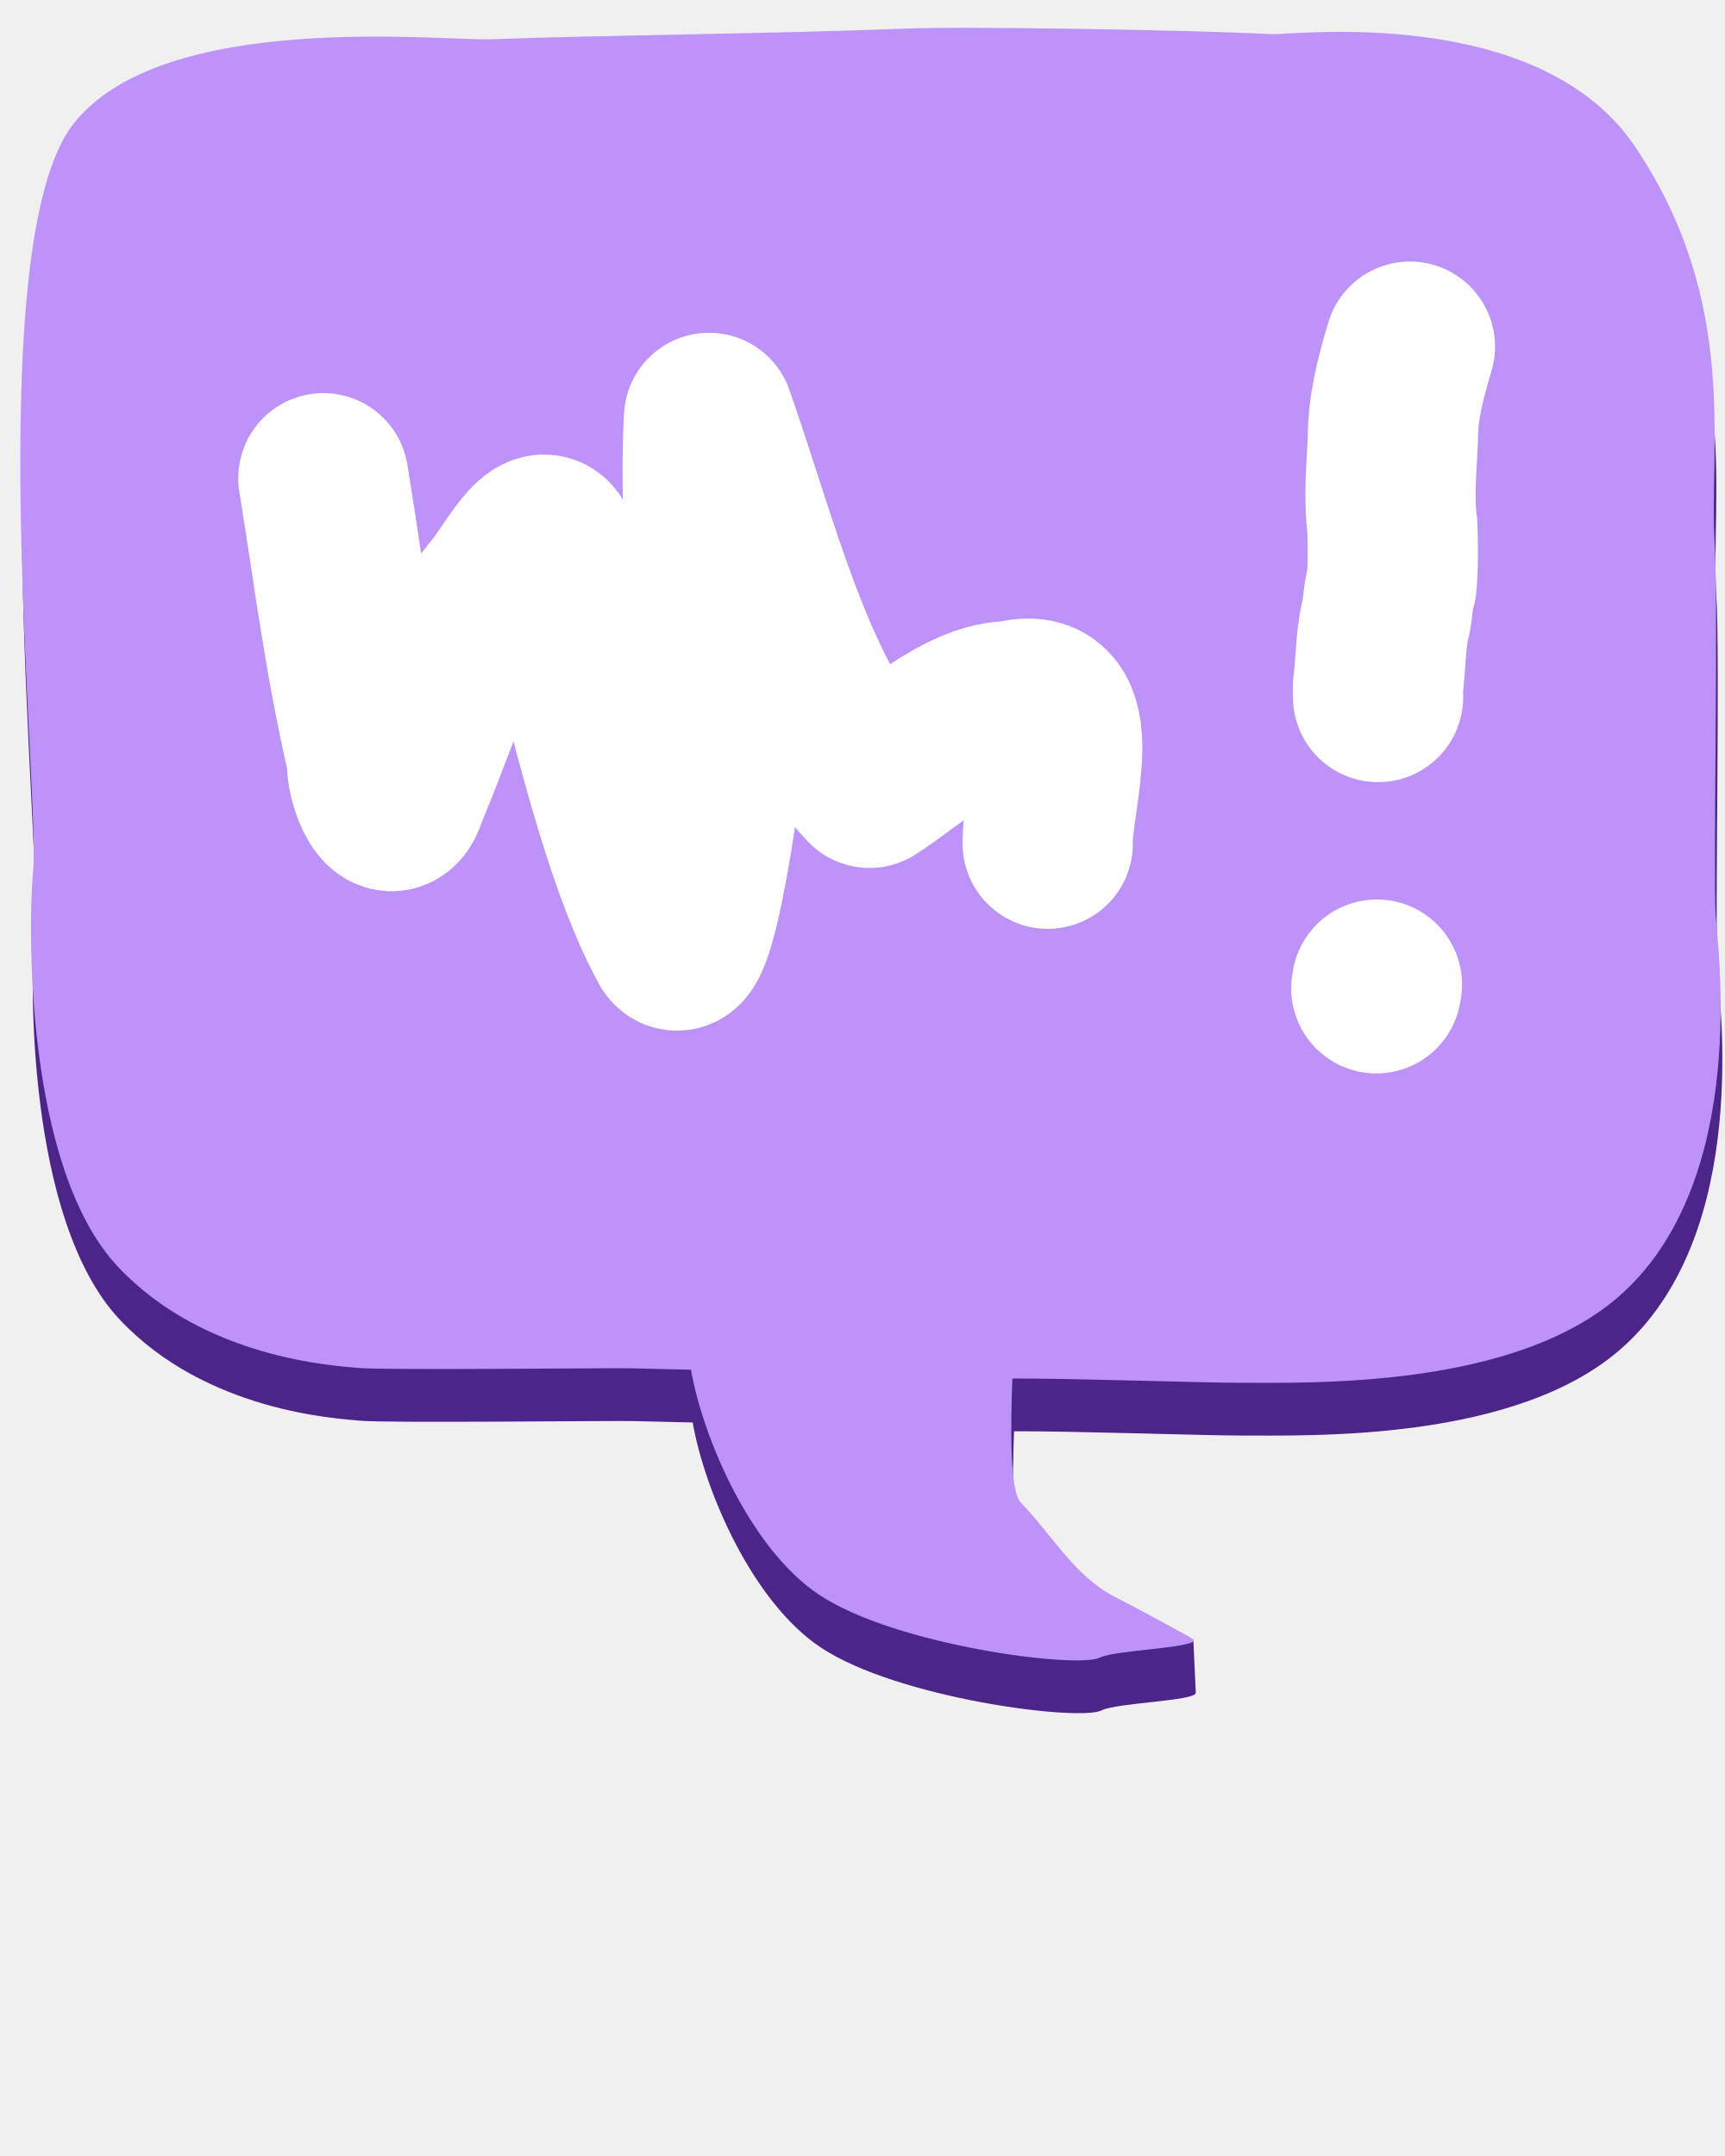
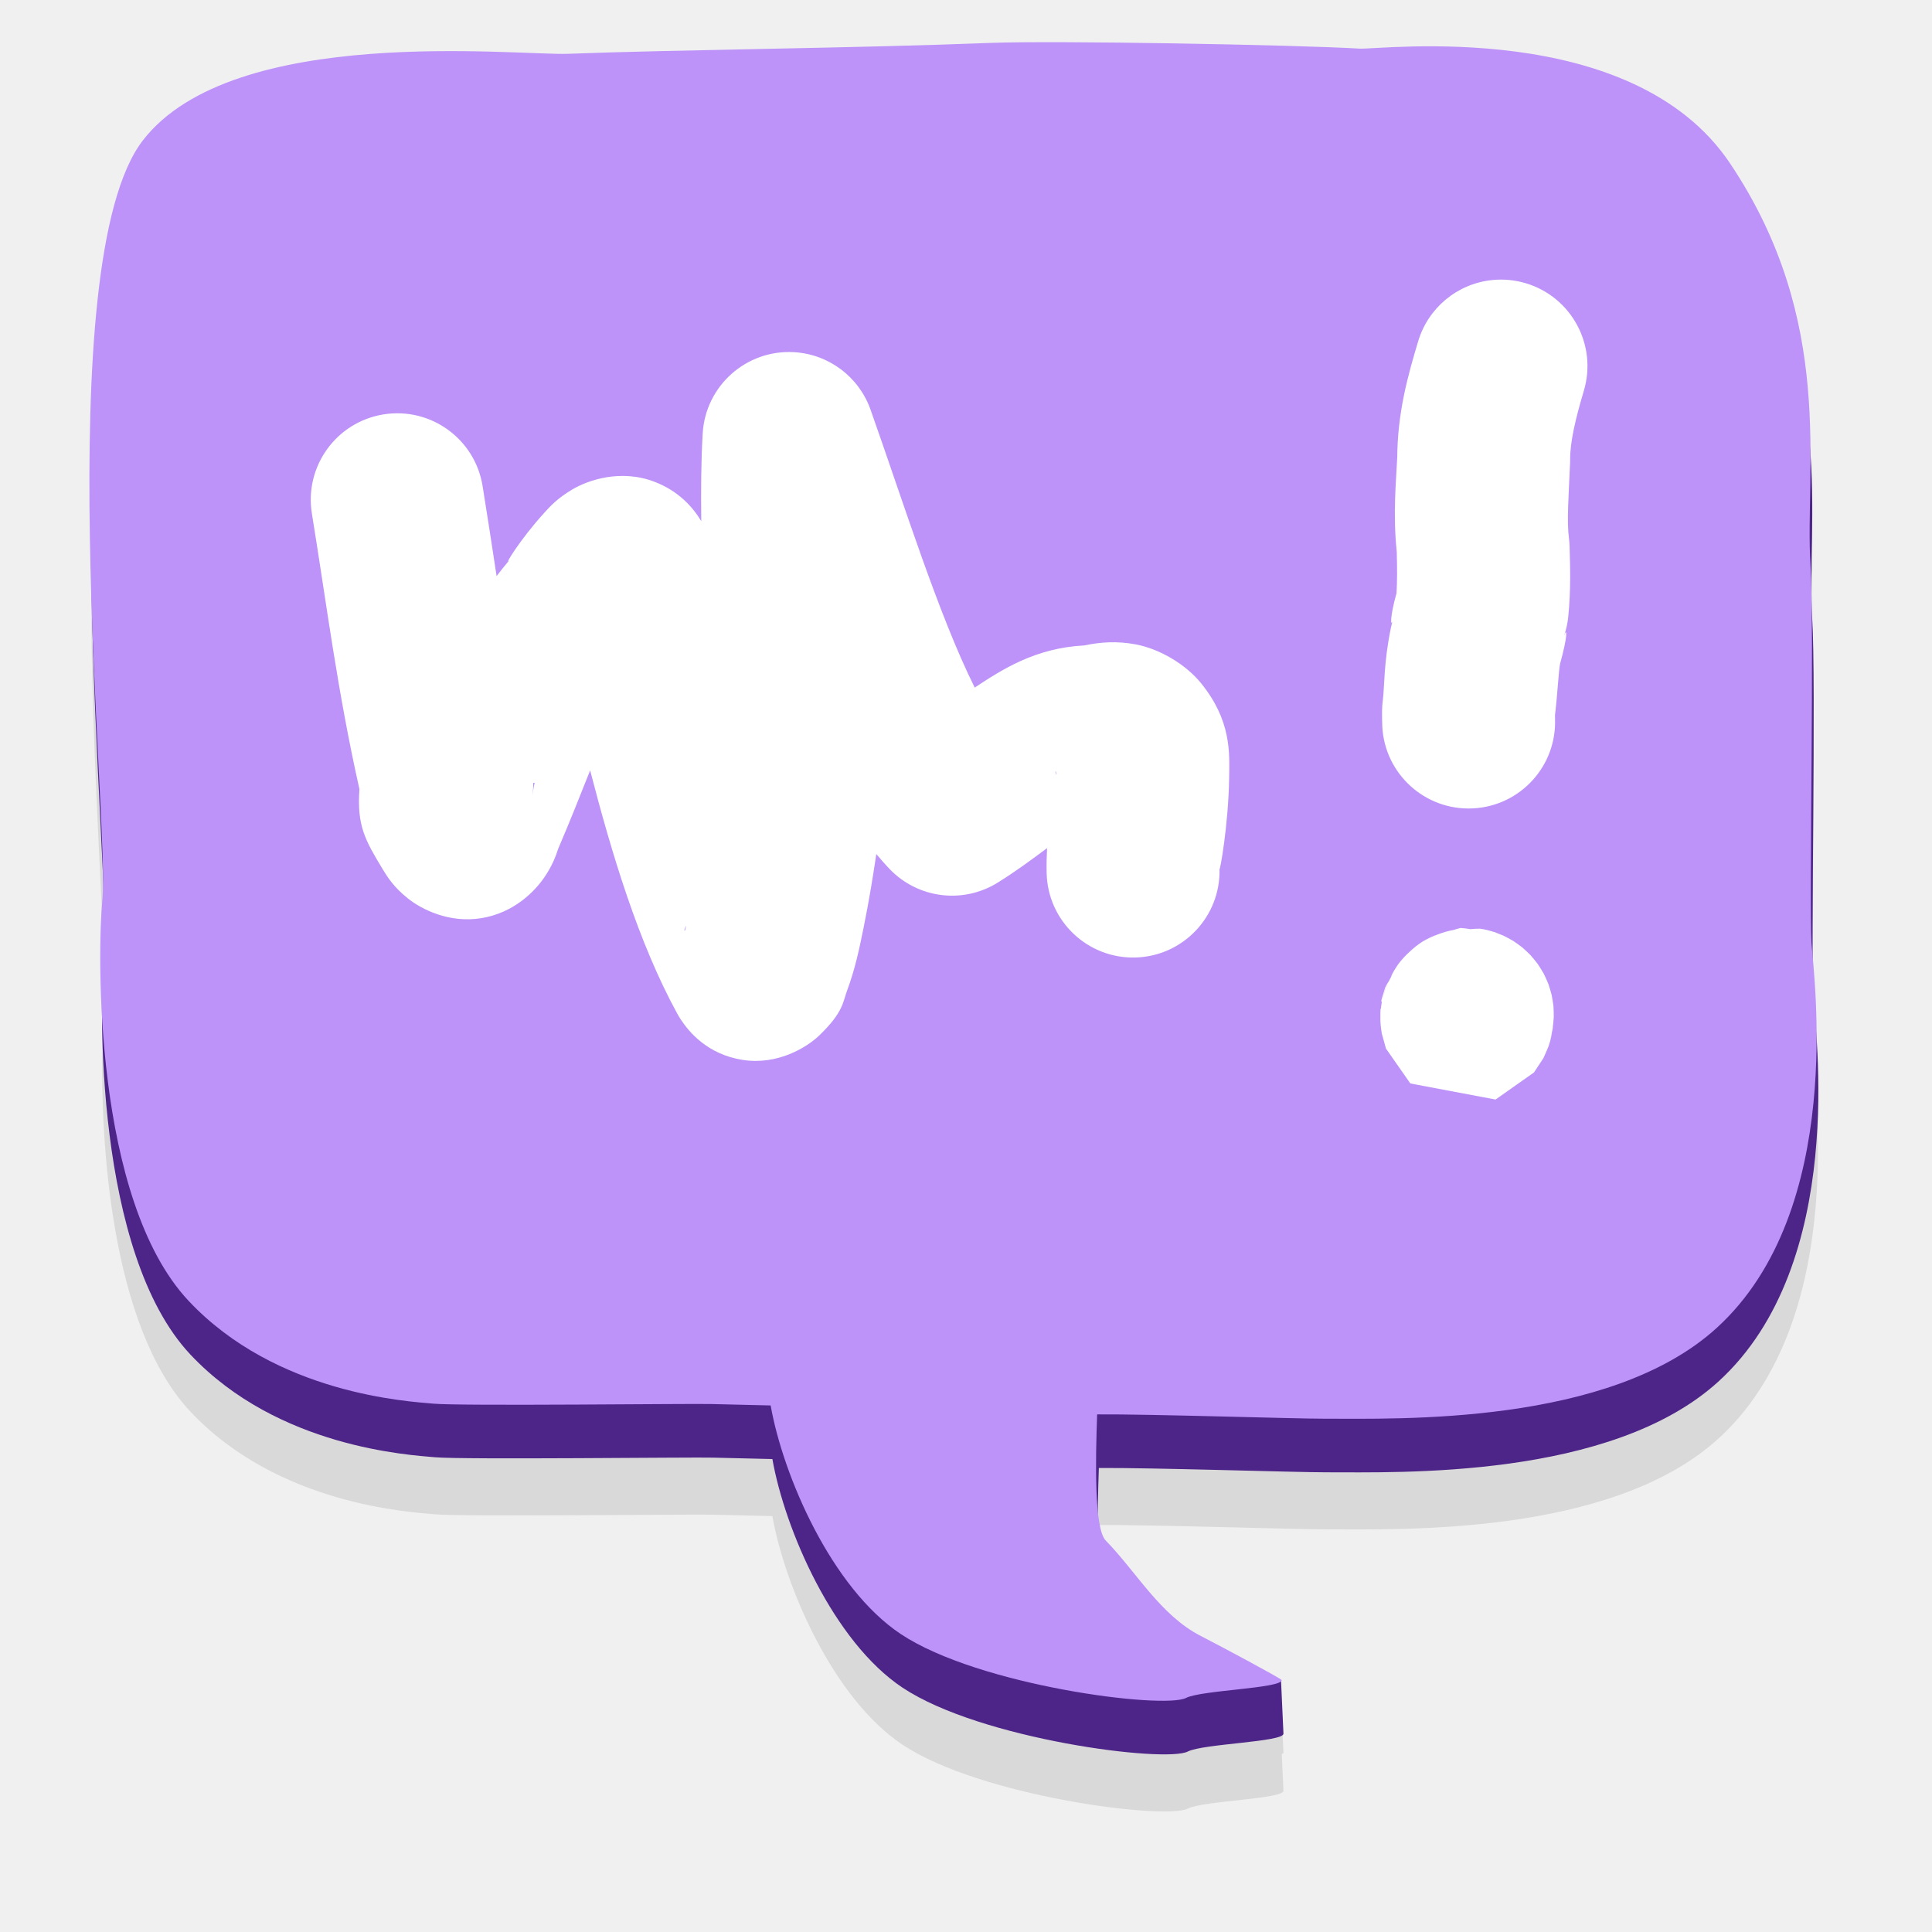
- <svg xmlns="http://www.w3.org/2000/svg" width="96" height="120" viewBox="0 0 96 120" version="1.1" xml:space="preserve" style="clip-rule:evenodd;fill-rule:evenodd;stroke-linecap:round;stroke-linejoin:round;stroke-miterlimit:40" id="svg3633">
-   <defs id="defs3637">
-         
-         
-         
-         
-         
-     
-             
-         
-             
-         
-             
-         
-             
-         
-             
-         </defs>
-   <clipPath id="_clip1">
-     <rect id="Artboard11" x="0" y="0" width="1024" height="1024" />
-   </clipPath>
-   <g id="g835" style="clip-rule:evenodd;fill-rule:evenodd;stroke-linecap:round;stroke-linejoin:round;stroke-miterlimit:40" transform="matrix(0.1941615,0,0,0.1941615,-1.323812,-1.229836)">
-     <rect id="Artboard1-1" x="6.21" y="6.21" width="499.58" height="499.58" style="fill:none;stroke-width:0.488" />
-     <path d="m 205.355,414.105 c -8.485,-0.188 -14.711,-0.336 -16.655,-0.398 -5.208,-0.168 -70.728,0.612 -78.576,-0.111 C 103.245,412.963 65.923,410.973 41.141,384.617 14.176,355.938 15.398,285.746 16.78,271.505 18.942,249.223 1.39,91.759 28.259,57.091 53.787,24.154 133.734,33.26 148.21,32.714 c 31.391,-1.184 81.17,-1.575 118.973,-3.065 18.179,-0.716 86.226,0.531 104.407,1.606 5.657,0.335 76.795,-8.879 104.45,32.343 29.979,44.688 21.016,86.444 22.719,113.357 1.11,17.545 -0.413,94.935 0.292,106.667 0.535,8.919 9.843,75.292 -26.764,108.615 -30.353,27.628 -90.212,25.565 -110.583,25.606 -8.557,0.017 -49.239,-1.327 -64.23,-1.216 -0.448,12.811 -0.885,32.206 2.439,35.604 8.676,8.871 15.961,20.059 26.851,26.935 2.073,1.309 22.107,-2.734 22.107,-2.734 0,0 0.691,14.974 0.691,15.166 0,2.351 -22.68,2.829 -26.982,5.029 -6.332,3.237 -58.415,-3.352 -80.477,-18.003 -19.594,-13.012 -33.261,-44.728 -36.747,-64.52 z" style="fill:#4d2488;fill-opacity:1;stroke:none;stroke-width:0.549;stroke-miterlimit:40;stroke-dasharray:none" id="path3611-8" clip-path="none" />
-     <path d="m 204.867,398.981 c -8.485,-0.188 -14.711,-0.336 -16.655,-0.398 -5.208,-0.168 -70.728,0.612 -78.576,-0.111 C 102.757,397.839 65.435,395.849 40.653,369.493 13.688,340.814 14.911,270.622 16.292,256.381 18.454,234.099 0.902,76.635 27.771,41.967 53.299,9.03 133.247,18.136 147.723,17.59 c 31.391,-1.184 81.17,-1.575 118.973,-3.065 18.179,-0.716 86.226,0.531 104.407,1.606 5.657,0.335 76.795,-8.879 104.45,32.343 29.979,44.688 21.016,86.444 22.719,113.357 1.11,17.545 -0.413,94.935 0.292,106.667 0.535,8.919 9.843,75.292 -26.764,108.615 -30.353,27.628 -90.212,25.565 -110.583,25.606 -8.557,0.017 -49.239,-1.327 -64.23,-1.216 -0.448,12.811 -0.885,32.206 2.439,35.604 8.676,8.871 15.383,21.073 26.851,26.935 5.534,2.829 22.798,12.075 22.798,12.432 0,2.351 -22.68,2.829 -26.982,5.029 -6.332,3.237 -58.415,-3.352 -80.477,-18.003 -19.594,-13.012 -33.261,-44.728 -36.747,-64.52 z" style="fill:#bd93f9;fill-opacity:1;stroke:none;stroke-width:0.549" id="path3615-8" />
-     <path id="path4217-3" style="fill:none;stroke:#ffffff;stroke-width:48.787;stroke-linecap:round;stroke-linejoin:round;stroke-miterlimit:40;stroke-dasharray:none;stroke-opacity:1" d="m 99.501,143.427 c 4.638,28.626 7.406,52.149 13.975,80.306 -0.754,5.894 5.321,21.302 8.781,9.154 8.29,-19.171 13.569,-40.019 27.224,-56.321 5.05,-5.757 14.894,-26.081 16.365,-8.572 8.863,30.625 18.832,80.906 34.042,108.677 4.562,6.955 10.993,-38.592 11.598,-43.349 2.071,-31.953 -3.272,-75.29 -1.442,-107.198 12.078,34.107 23.171,80.835 46.003,104.621 10.186,-6.321 27.081,-22.296 40.749,-21.955 21.349,-6.08 10.006,26.485 10.333,39.411" />
-     <path id="path4221-8" style="font-variation-settings:normal;vector-effect:none;fill:none;fill-opacity:1;stroke:#ffffff;stroke-width:48.787;stroke-linecap:round;stroke-linejoin:round;stroke-miterlimit:40;stroke-dasharray:none;stroke-dashoffset:0;stroke-opacity:1;stop-color:#000000" d="m 410.943,105.699 c -2.562,8.574 -4.913,17.332 -4.881,26.354 -0.371,8.415 -1.251,16.872 -0.148,25.27 0.155,5.539 0.293,11.119 -0.262,16.634 -1.159,3.374 -0.858,7.046 -1.867,10.475 -1.316,6.197 -1.184,12.577 -2.011,18.828 -0.013,0.963 0.038,1.926 0.038,2.889" />
-     <path style="font-variation-settings:normal;vector-effect:none;fill:none;fill-opacity:1;stroke:#ffffff;stroke-width:48.787;stroke-linecap:round;stroke-linejoin:round;stroke-miterlimit:40;stroke-dasharray:none;stroke-dashoffset:0;stroke-opacity:1;stop-color:#000000" d="m 401.477,288.572 c -0.085,0.262 -0.348,2.298 0,0" id="path4223-5" />
+ <svg xmlns="http://www.w3.org/2000/svg" width="512" height="512" viewBox="0 0 135.467 135.467" version="1.1" id="svg291">
+   <defs id="defs288" />
+   <g id="layer1">
+     <g id="g4265" transform="matrix(0.1212351,0,0,0.1212351,4.67048,0.9439753)" style="clip-rule:evenodd;fill-rule:evenodd;stroke-width:0.972;stroke-linecap:round;stroke-linejoin:round;stroke-miterlimit:40">
+       <path id="path5" style="fill:#000000;fill-opacity:0.094;stroke:none;stroke-width:1.094;stroke-miterlimit:40;stroke-dasharray:none" d="m 578.843,58.681 c -18.898,-0.068 -34.605,0.047 -43.921,0.413 -77.486,3.053 -179.519,3.855 -243.862,6.283 -29.672,1.119 -193.54,-17.546 -245.865,49.965 -25.534,32.945 -31.411,120.001 -30.903,208.453 -0.66,87.96 6.132,181.195 7.481,227.873 -0.052,0.929 -0.032,2.39 -0.107,3.163 -0.759,7.826 -1.397,24.213 -1.002,44.675 -1.058,51.04 4.498,159.737 50.933,209.122 50.796,54.023 127.3,58.104 141.4,59.402 16.085,1.48 150.383,-0.119 161.058,0.226 3.986,0.129 16.747,0.434 34.138,0.818 7.146,40.568 35.157,105.578 75.318,132.248 45.221,30.029 151.979,43.535 164.959,36.901 8.82,-4.509 55.306,-5.492 55.306,-10.311 0,-0.268 -0.548,-12.054 -0.968,-21.163 0.317,-0.263 0.968,-0.499 0.968,-0.789 0,-0.393 -1.419,-31.086 -1.419,-31.086 0,0 -41.06,8.289 -45.31,5.605 -22.321,-14.095 -37.254,-37.024 -55.037,-55.208 -3.794,-3.879 -5.098,-18.088 -5.439,-34.309 0.12,-5.784 0.26,-11.613 0.439,-16.718 30.728,-0.228 114.116,2.525 131.656,2.489 41.756,-0.084 164.448,4.146 226.663,-52.484 51.896,-47.24 58.579,-126.183 57.522,-176.86 1.08,-33.602 -2.221,-60.336 -2.664,-67.723 -0.284,-4.727 -0.292,-17.687 -0.298,-30.86 0.189,-38.269 0.638,-86.545 0.49,-123.425 0.047,-27.952 -0.065,-52.925 -0.788,-64.355 -0.258,-4.077 -0.225,-8.644 -0.286,-13.043 0.215,-12.332 0.466,-25.288 0.188,-39.266 0.601,-50.748 -1.985,-113.729 -46.47,-180.039 C 906.338,44.187 760.526,63.072 748.929,62.385 720.979,60.732 635.538,58.884 578.843,58.681 Z" />
+       <rect id="Artboard1" x="0" y="0" width="1024" height="1024" style="fill:none;stroke-width:0.972" />
+       <path d="m 408.192,836.071 c -17.392,-0.385 -30.153,-0.688 -34.139,-0.816 -10.675,-0.345 -144.973,1.254 -161.058,-0.227 -14.1,-1.298 -90.601,-5.377 -141.397,-59.4 C 16.328,716.846 18.834,572.97 21.665,543.781 26.096,498.109 -9.88,175.352 45.194,104.291 97.519,36.78 261.39,55.446 291.061,54.326 c 64.343,-2.428 166.376,-3.229 243.862,-6.282 37.262,-1.468 176.738,1.087 214.006,3.292 11.596,0.687 157.409,-18.2 214.093,66.293 61.449,91.599 43.076,177.187 46.568,232.351 2.275,35.963 -0.846,194.59 0.598,218.638 1.097,18.281 20.176,154.328 -54.86,222.631 -62.215,56.63 -184.909,52.401 -226.664,52.486 -17.54,0.035 -100.926,-2.72 -131.654,-2.493 -0.919,26.258 -1.814,66.013 4.999,72.979 17.784,18.184 32.716,41.115 55.037,55.209 4.25,2.684 45.313,-5.605 45.313,-5.605 0,0 1.417,30.693 1.417,31.086 0,4.819 -46.487,5.799 -55.306,10.309 -12.979,6.634 -119.735,-6.871 -164.956,-36.9 -40.162,-26.67 -68.175,-91.68 -75.321,-132.249 z" style="fill:#4d2488;fill-opacity:1;stroke:none;stroke-width:1.094;stroke-miterlimit:40;stroke-dasharray:none" id="path3611" />
+       <path d="m 407.192,805.071 c -17.392,-0.385 -30.153,-0.688 -34.139,-0.816 -10.675,-0.345 -144.973,1.254 -161.058,-0.227 -14.1,-1.298 -90.601,-5.377 -141.397,-59.4 C 15.328,685.846 17.834,541.97 20.665,512.781 25.096,467.109 -10.88,144.352 44.194,73.291 96.519,5.78 260.39,24.446 290.061,23.326 c 64.343,-2.428 166.376,-3.229 243.862,-6.282 37.262,-1.468 176.738,1.087 214.006,3.292 11.596,0.687 157.409,-18.2 214.093,66.293 61.449,91.599 43.076,177.187 46.568,232.351 2.275,35.963 -0.846,194.59 0.598,218.638 1.097,18.281 20.176,154.328 -54.86,222.631 -62.215,56.63 -184.909,52.401 -226.664,52.486 -17.54,0.035 -100.926,-2.72 -131.654,-2.493 -0.919,26.258 -1.814,66.013 4.999,72.979 17.784,18.184 31.532,43.194 55.037,55.209 11.343,5.798 46.729,24.751 46.729,25.482 0,4.819 -46.487,5.799 -55.306,10.309 -12.979,6.634 -119.735,-6.871 -164.956,-36.9 -40.162,-26.67 -68.175,-91.68 -75.321,-132.249 z" style="fill:#bd93f9;fill-opacity:1;stroke:none;stroke-width:1.094" id="path3615" />
+       <path id="path4217" style="color:#000000;clip-rule:nonzero;fill:#ffffff;fill-rule:nonzero;stroke-width:0.474;-inkscape-stroke:none" d="m 1176.881,310.488 a 24.394,24.394 0 0 0 -4.781,0.019 24.394,24.394 0 0 0 -20.881,17.281 c -2.695,9.018 -5.948,20.109 -5.9,33.426 l 0.021,-1.162 c -0.306,6.935 -1.308,16.119 -0.16,27.17 0.129,4.648 0.131,8.469 -0.076,11.678 -1.929,6.799 -1.66,9.716 -1.07,7.713 a 24.396,24.396 0 0 0 -0.463,1.826 c -2.091,9.85 -1.832,16.918 -2.332,20.693 a 24.396,24.396 0 0 0 -0.209,2.881 c -0.027,2.032 0.037,3.103 0.037,3.215 a 24.394,24.394 0 0 0 24.398,24.389 24.394,24.394 0 0 0 24.389,-24.398 c -3e-4,-1.339 -0.018,-1.597 -0.029,-1.891 0.831,-7.193 0.988,-12.31 1.457,-14.627 2.137,-7.726 2.045,-10.525 1.09,-7.746 a 24.396,24.396 0 0 0 1.199,-5.479 c 0.76,-7.548 0.533,-14.168 0.377,-19.76 a 24.396,24.396 0 0 0 -0.199,-2.494 c -0.609,-4.642 -0.082,-11.629 0.332,-21.021 a 24.396,24.396 0 0 0 0.023,-1.162 c -0.017,-4.728 1.432,-11.151 3.861,-19.281 a 24.394,24.394 0 0 0 -16.389,-30.355 24.394,24.394 0 0 0 -4.695,-0.914 z m -201.861,20.365 a 24.396,24.396 0 0 0 -25.682,22.949 c -0.456,7.955 -0.513,16.3 -0.402,24.736 -2.432,-4.034 -6.429,-8.496 -13.119,-11.08 -9.716,-3.753 -18.975,-0.408 -23.254,2.129 -4.279,2.537 -6.249,4.751 -7.977,6.656 -6.911,7.619 -11.472,15.224 -9.795,13.312 a 24.396,24.396 0 0 0 -0.361,0.422 c -1.13,1.349 -2.209,2.704 -3.244,4.066 -1.263,-8.267 -2.463,-16.219 -3.957,-25.443 a 24.394,24.394 0 0 0 -27.98,-20.18 24.394,24.394 0 0 0 -20.18,27.982 c 4.322,26.679 7.212,50.076 13.414,77.754 -0.734,10.311 1.589,14.369 6.578,22.617 1.413,2.336 3.14,5.027 7.02,8.16 3.879,3.133 11.751,7.116 20.844,5.621 9.092,-1.494 14.983,-7.468 17.756,-11.549 2.12,-3.12 3.122,-5.67 3.916,-8.1 3.433,-7.991 6.272,-15.265 8.984,-22.047 6.037,23.29 13.573,48.541 24.561,68.604 a 24.396,24.396 0 0 0 0.998,1.662 c 2.32,3.537 7.514,9.847 17.447,11.424 9.933,1.577 18.214,-3.602 21.627,-6.879 6.826,-6.554 6.702,-9.54 7.834,-12.58 2.265,-6.08 3.44,-11.678 4.678,-17.779 1.66,-8.187 2.78,-15.302 3.594,-20.84 1.239,1.428 2.461,2.869 3.777,4.24 a 24.396,24.396 0 0 0 30.461,3.836 c 5.346,-3.318 9.772,-6.655 13.957,-9.746 -0.117,2.229 -0.187,4.557 -0.123,7.094 a 24.394,24.394 0 0 0 25.006,23.768 24.394,24.394 0 0 0 23.768,-25.004 c 0.03,1.186 2.529,-12.188 2.721,-25.873 0.096,-6.842 0.649,-15.93 -7.91,-26.498 -4.28,-5.284 -11.548,-9.648 -18.359,-10.959 -5.405,-1.041 -10.21,-0.655 -14.547,0.273 -13.861,0.709 -23.174,6.75 -30.98,11.895 -10.246,-20.607 -19.934,-51.705 -29.402,-78.441 a 24.396,24.396 0 0 0 -21.666,-16.203 z m 73.902,118.293 c 0.086,0.093 0.187,0.418 0.18,0.957 -3e-4,0.021 -0.01,0.059 -0.01,0.08 -0.238,-0.716 -0.283,-1.159 -0.17,-1.037 z m -146.977,3.184 c -0.151,0.51 -0.366,1.533 -0.627,3.574 a 24.396,24.396 0 0 0 0.193,-3.564 c 0.195,0.119 0.327,0.067 0.434,-0.01 z m 42.762,40.373 c -0.114,0.394 -0.333,1.236 -0.379,1.359 -0.073,0.196 -0.429,-0.068 0.379,-1.359 z m 218.469,0.627 a 24.394,24.394 0 0 0 -1.92,0.547 24.394,24.394 0 0 0 -4.529,1.283 24.394,24.394 0 0 0 -4.274,2.006 24.394,24.394 0 0 0 -3.695,2.922 24.394,24.394 0 0 0 -3.176,3.482 24.394,24.394 0 0 0 -2.143,3.686 c 0.034,-0.052 0.354,-0.539 0.562,-0.855 a 24.394,24.394 0 0 0 -0.719,1.291 24.394,24.394 0 0 0 -2.227,6.162 c 0.025,-0.138 0.01,-0.091 0.135,-0.646 0.058,-0.248 0.127,-0.555 0.309,-1.191 0.091,-0.318 0.206,-0.717 0.432,-1.359 0.17,-0.485 0.731,-1.709 1.076,-2.473 a 24.394,24.394 0 0 0 -1.094,1.957 c -1.73,5.35 -0.871,3.539 -0.951,4.031 -0.08,0.493 -0.124,0.785 -0.191,1.309 -0.017,0.131 -0.036,0.271 -0.066,0.547 -0.03,0.276 -0.172,-0.712 -0.148,2.863 0,0.447 0,1.007 0.1,2.057 0.048,0.525 0.291,2.127 0.291,2.127 0,1.7e-4 1.183,4.277 1.184,4.277 0,1.1e-4 6.887,9.85 6.887,9.85 0,5e-5 24.043,4.533 24.043,4.533 10e-5,-3e-5 10.842,-7.648 10.842,-7.648 10e-5,-9e-5 2.643,-4.012 2.643,-4.012 2e-4,-3.1e-4 1.2,-2.633 1.426,-3.277 0.226,-0.644 0.342,-1.042 0.434,-1.361 0.183,-0.64 0.254,-0.953 0.312,-1.207 0.235,-1.014 0.226,-1.084 0.262,-1.283 -0.119,0.463 -0.112,0.568 -0.643,2.207 a 24.394,24.394 0 0 0 0.791,-3.174 c 2e-4,9.7e-4 0.01,-0.014 0.01,-0.016 0.028,-0.185 0.068,-0.403 0.107,-0.666 a 24.394,24.394 0 0 0 0,-0.025 c -0.016,-0.006 -0.038,0.013 -0.045,0.072 -0.026,0.236 -0.036,0.321 -0.045,0.389 0,0.036 0,0.01 -0.01,0.033 a 24.394,24.394 0 0 0 0.051,-0.422 24.394,24.394 0 0 0 0.105,-0.904 c 0,0.034 0,0.143 0,0.172 a 24.394,24.394 0 0 0 0.043,-0.516 24.394,24.394 0 0 0 0.135,-1.596 24.394,24.394 0 0 0 -0.021,-1.58 24.394,24.394 0 0 0 -0.074,-1.607 24.394,24.394 0 0 0 -0.231,-1.566 24.394,24.394 0 0 0 -0.281,-1.574 24.394,24.394 0 0 0 -0.439,-1.549 24.394,24.394 0 0 0 -0.477,-1.502 24.394,24.394 0 0 0 -0.639,-1.477 24.394,24.394 0 0 0 -0.672,-1.436 24.394,24.394 0 0 0 -0.815,-1.363 24.394,24.394 0 0 0 -0.865,-1.35 24.394,24.394 0 0 0 -0.982,-1.242 24.394,24.394 0 0 0 -1.033,-1.227 24.394,24.394 0 0 0 -1.145,-1.111 24.394,24.394 0 0 0 -1.172,-1.068 24.394,24.394 0 0 0 -1.293,-0.963 24.394,24.394 0 0 0 -1.295,-0.902 24.394,24.394 0 0 0 -1.402,-0.781 24.394,24.394 0 0 0 -1.408,-0.729 24.394,24.394 0 0 0 -1.475,-0.586 24.394,24.394 0 0 0 -1.133,-0.451 24.394,24.394 0 0 0 -0.166,-0.019 24.394,24.394 0 0 0 -3.688,-0.889 24.394,24.394 0 0 0 -2.805,0.131 24.394,24.394 0 0 0 -2.795,-0.328 z" transform="matrix(2.049722,0,0,2.049722,-1577.995,-482.2694)" />
+     </g>
  </g>
</svg>
